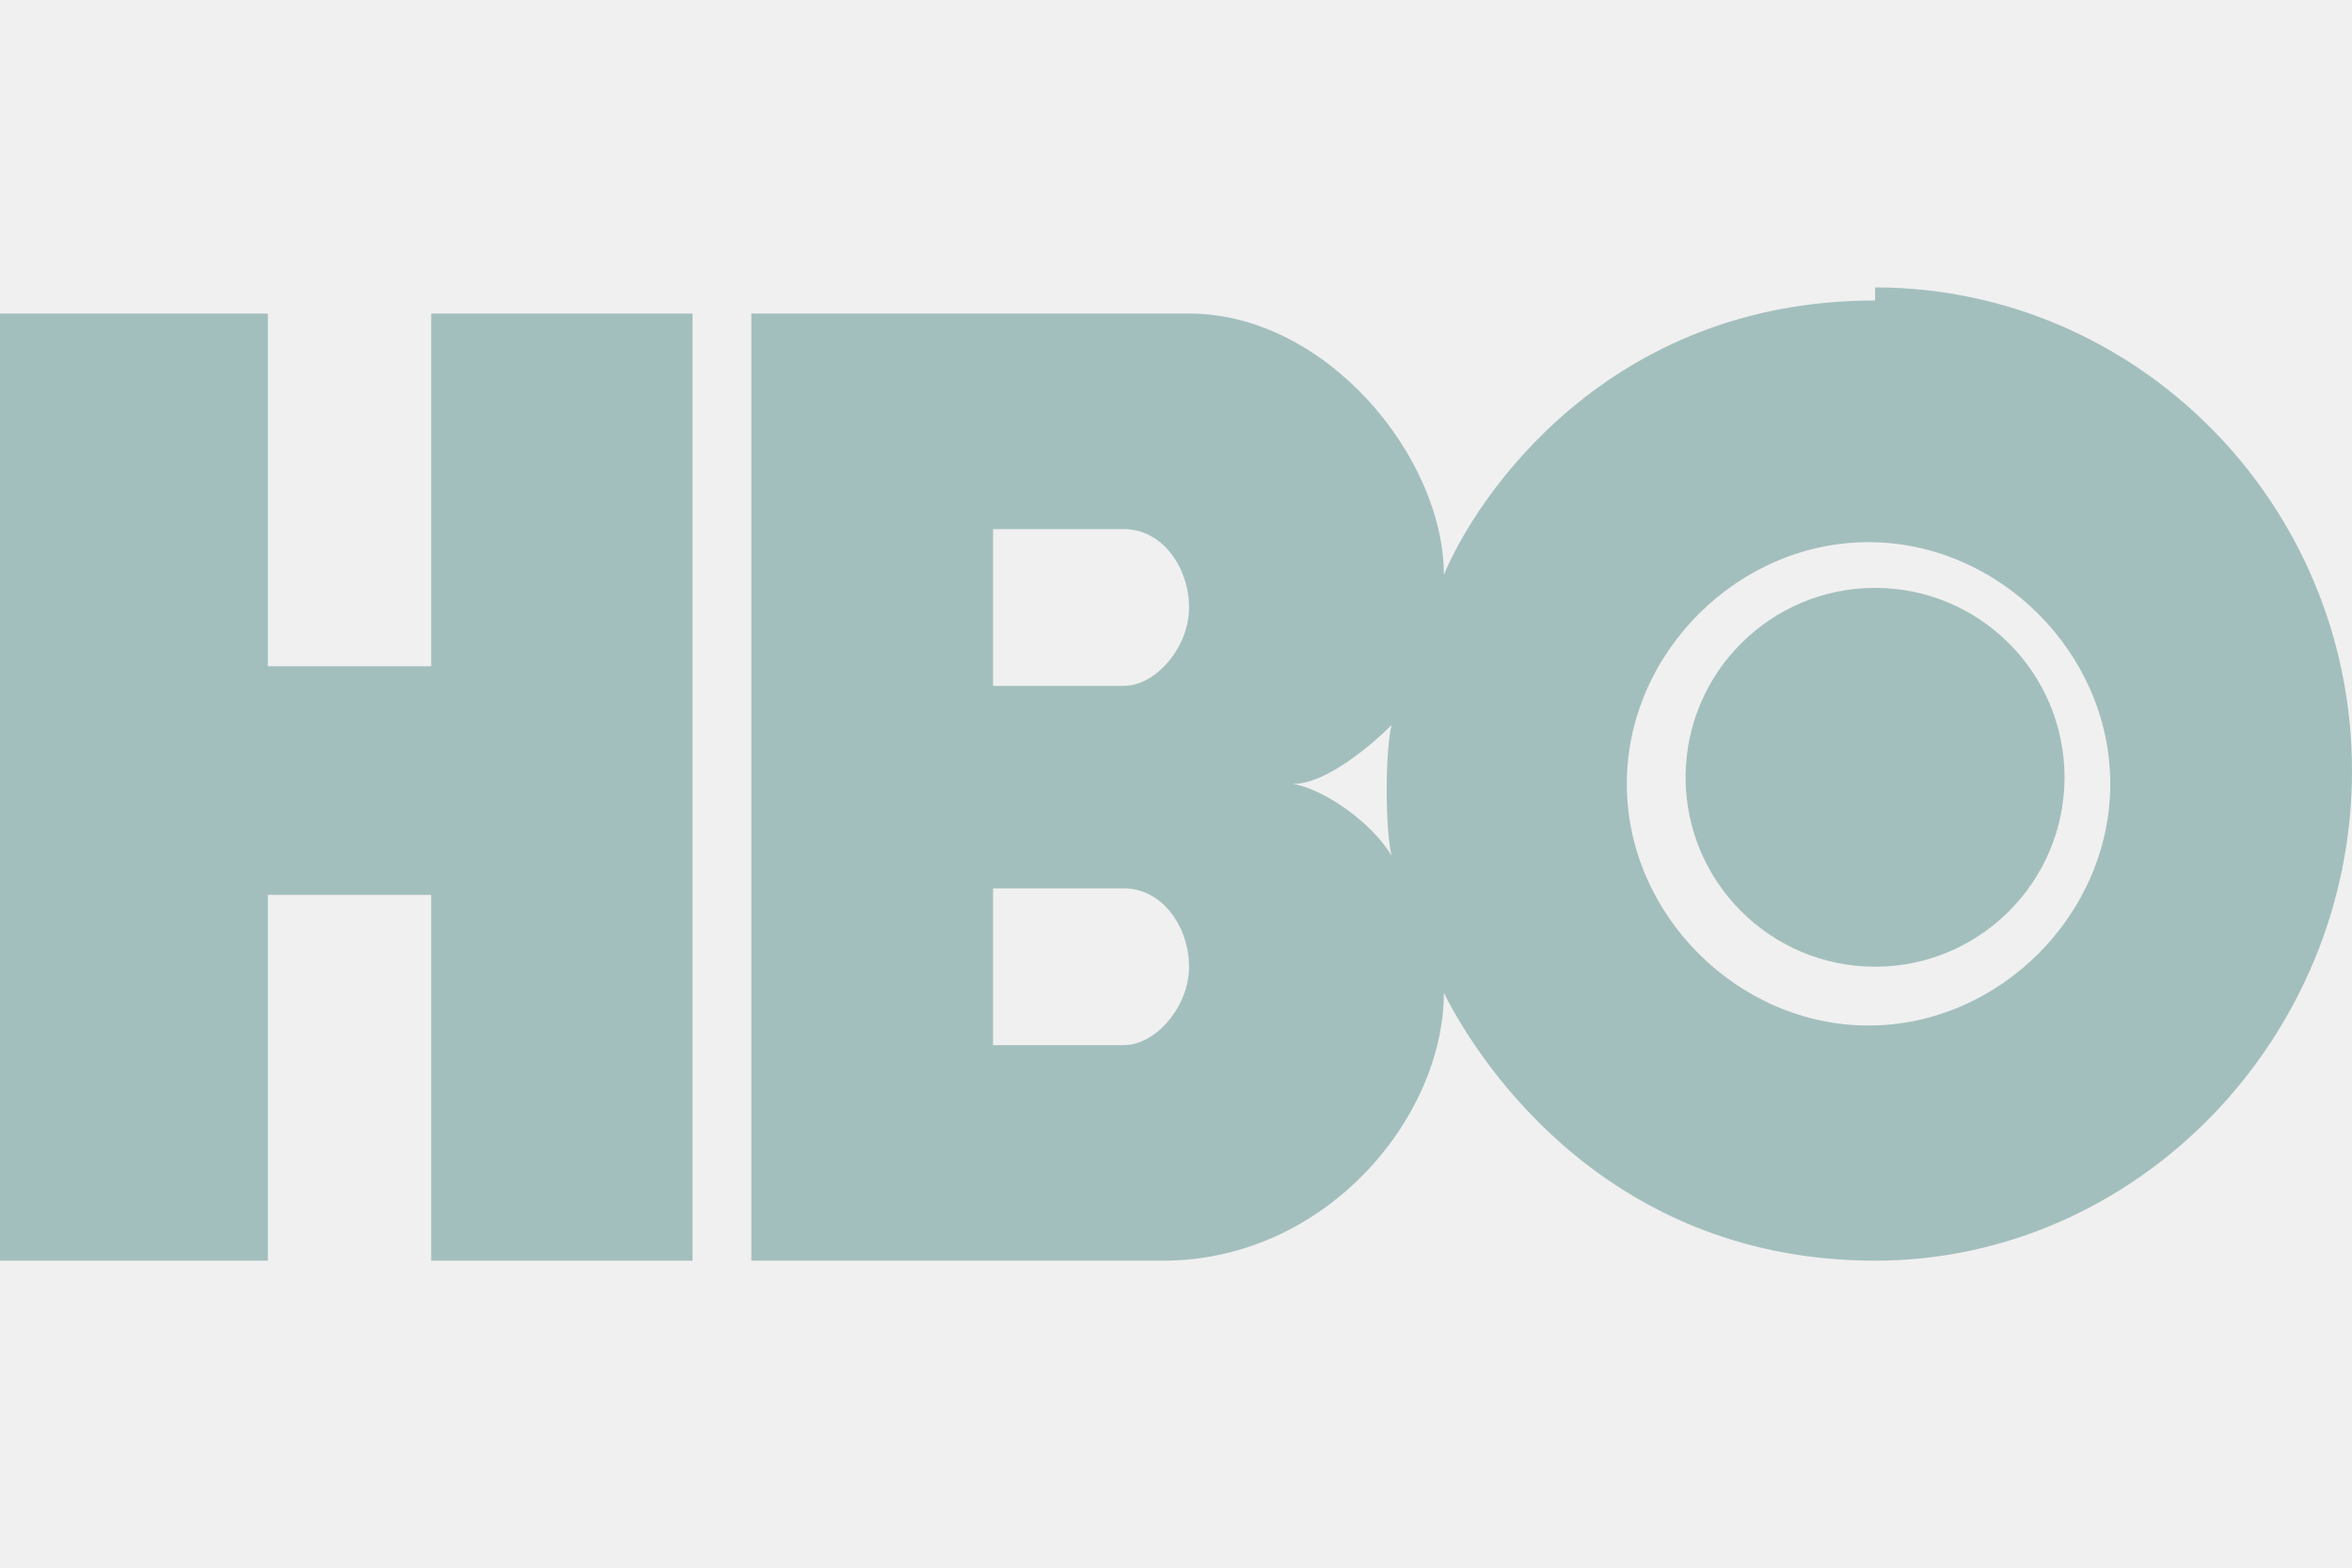
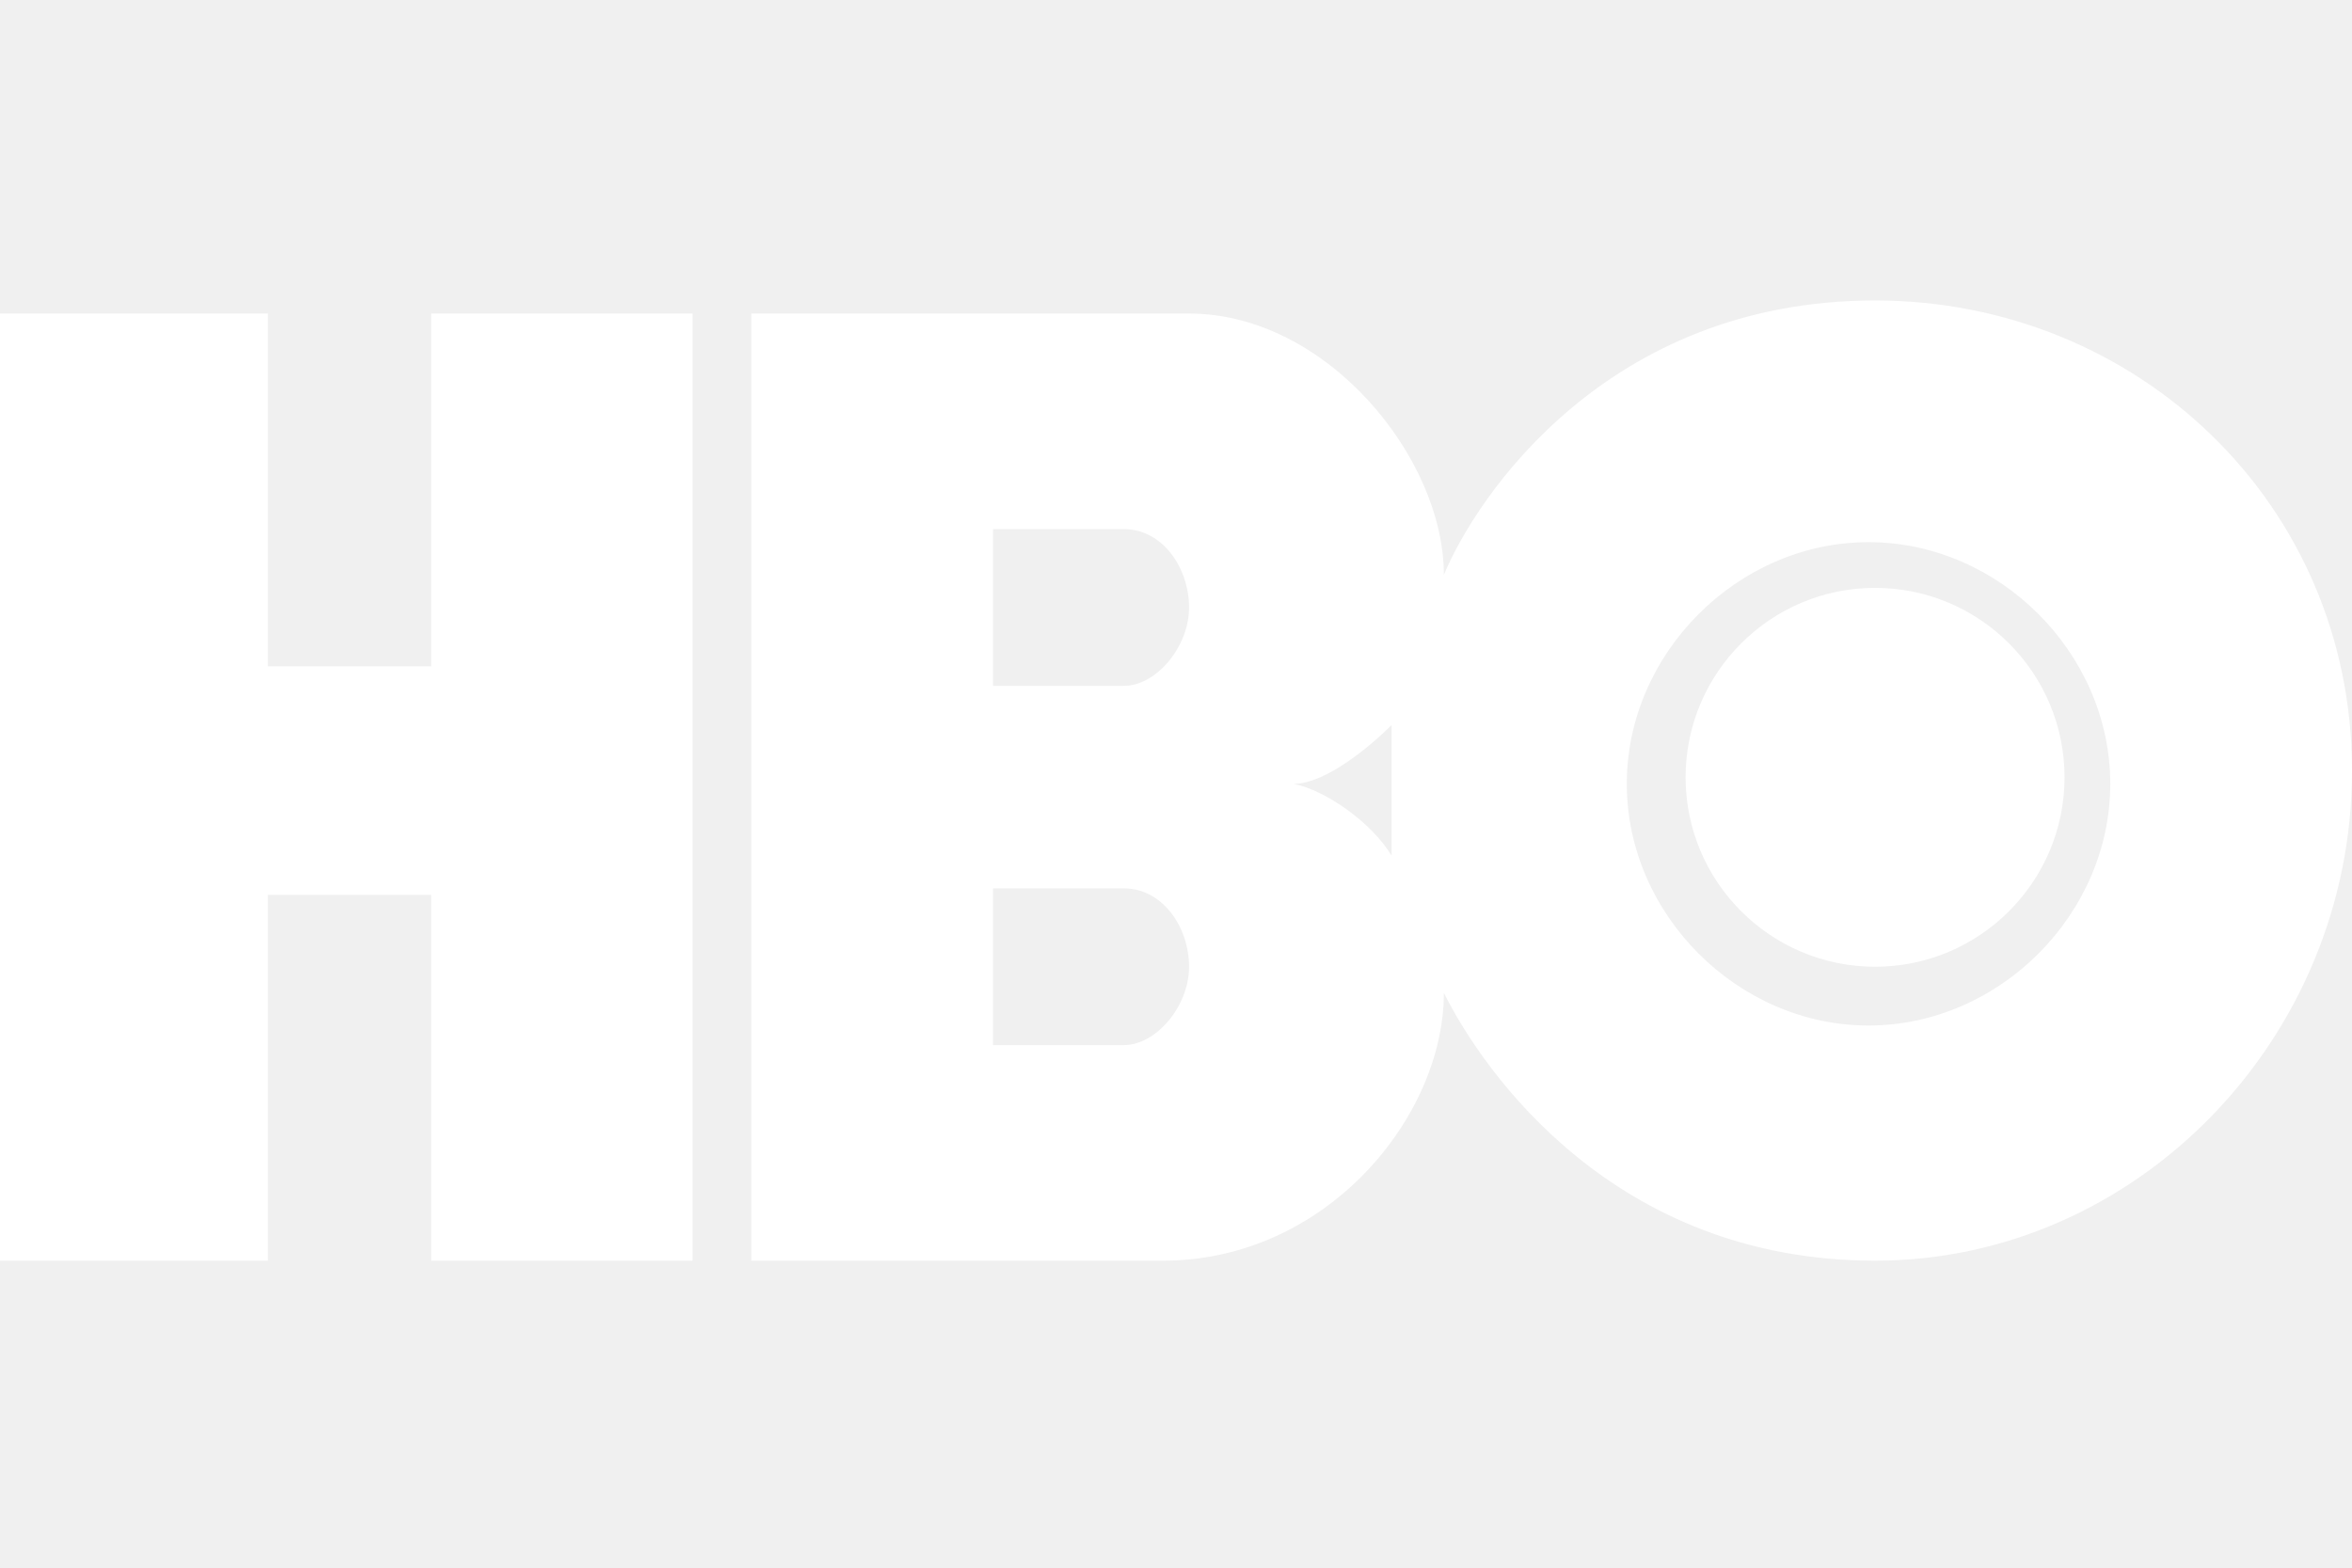
<svg xmlns="http://www.w3.org/2000/svg" id="svg200" version="1.1" viewBox="0 0 36 24">
  <defs>
    <style>
      .st0 {
-         fill: #a3bfbd;
+         fill: #fff;
      }
    </style>
  </defs>
  <g>
    <polygon class="st0" points="6.6 10.2 4.1 10.2 4.1 4.8 0 4.8 0 19.3 4.1 19.3 4.1 13.7 6.6 13.7 6.6 19.3 10.6 19.3 10.6 4.8 6.6 4.8 6.6 10.2" />
    <path class="st0" d="M28.7,9c-1.6,0-2.9,1.3-2.9,2.9s1.3,2.9,2.9,2.9,2.9-1.3,2.9-2.9-1.3-2.9-2.9-2.9Z" />
-     <path class="st0" d="M28.7,4.6c-4.1,0-6.1,3-6.6,4.2,0-1.8-1.8-4-3.9-4h-6.7v14.5h6.3c2.5,0,4.3-2.2,4.3-4.1.6,1.2,2.6,4.1,6.6,4.1s7.3-3.4,7.3-7.5-3.3-7.4-7.3-7.4ZM17.2,16h-2v-2.4h2c.6,0,1,.6,1,1.2s-.5,1.2-1,1.2ZM17.2,10.5h-2v-2.4h2c.6,0,1,.6,1,1.2s-.5,1.2-1,1.2ZM21.3,13.1c-.3-.5-1-1-1.5-1.1.5,0,1.2-.6,1.5-.9-.1.4-.1,1.6,0,2ZM28.6,15.7c-2,0-3.7-1.7-3.7-3.7s1.7-3.7,3.7-3.7,3.7,1.7,3.7,3.7-1.7,3.7-3.7,3.7Z" />
+     <path class="st0" d="M28.7,4.6c-4.1,0-6.1,3-6.6,4.2,0-1.8-1.8-4-3.9-4h-6.7v14.5h6.3c2.5,0,4.3-2.2,4.3-4.1.6,1.2,2.6,4.1,6.6,4.1s7.3-3.4,7.3-7.5-3.3-7.2-7.3-7.2ZM17.2,16h-2v-2.4h2c.6,0,1,.6,1,1.2s-.5,1.2-1,1.2ZM17.2,10.5h-2v-2.4h2c.6,0,1,.6,1,1.2s-.5,1.2-1,1.2ZM21.3,13.1c-.3-.5-1-1-1.5-1.1.5,0,1.2-.6,1.5-.9,0,.4,0,1.6,0,2ZM28.6,15.7c-2,0-3.7-1.7-3.7-3.7s1.7-3.7,3.7-3.7,3.7,1.7,3.7,3.7-1.7,3.7-3.7,3.7Z" />
  </g>
</svg>
